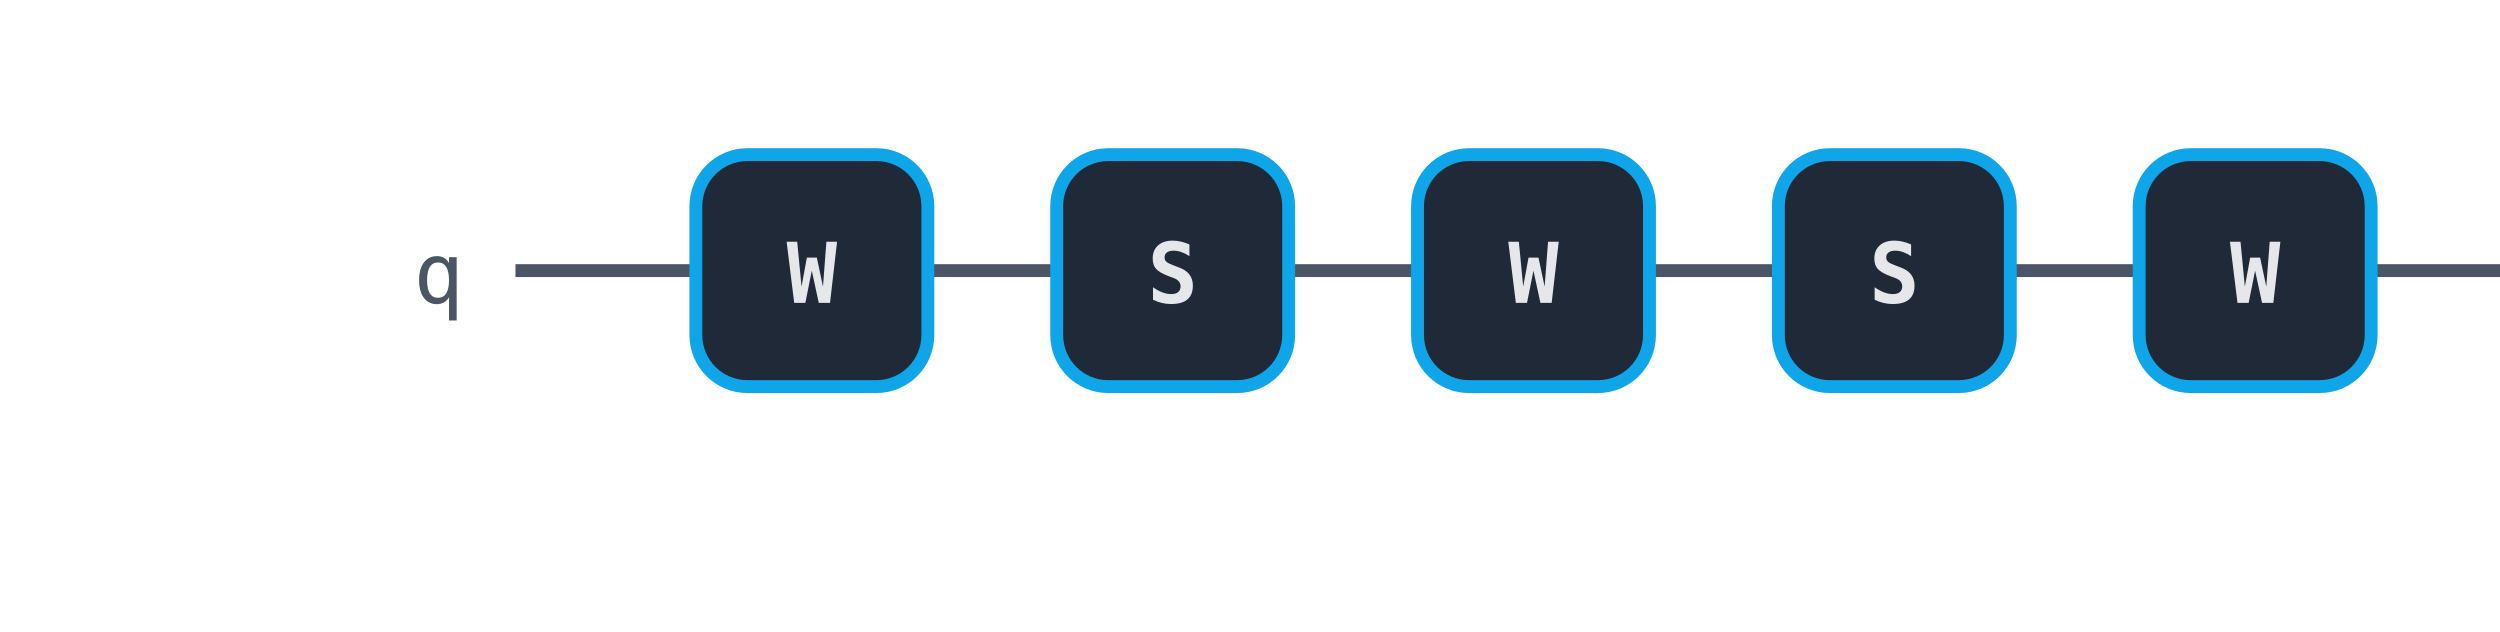
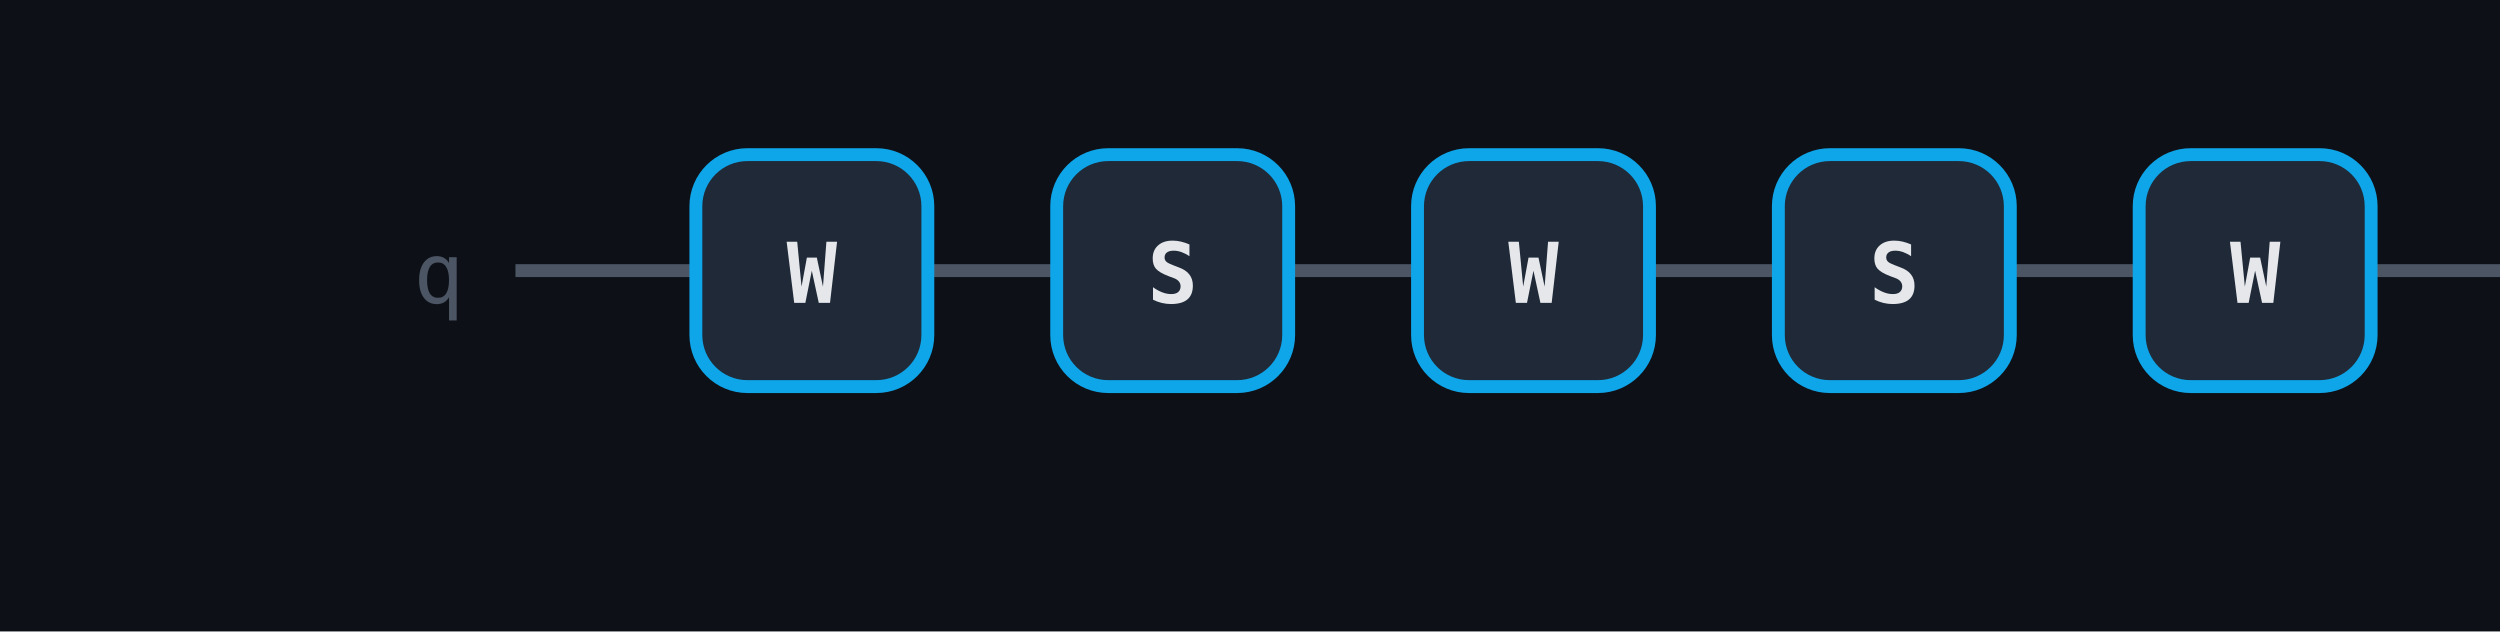
<svg xmlns="http://www.w3.org/2000/svg" viewBox="0 0 388 98" width="388" height="98">
+   <rect x="0" y="0" width="388" height="98" fill="#0d1117" />
  <style>.gate-label { font-family: ui-monospace, monospace; font-size: 13px; font-weight: 600; }.wire-label { font-family: ui-monospace, monospace; font-size: 13px; font-weight: 500; }</style>
  <line x1="80" y1="42" x2="388" y2="42" stroke="#4b5563" stroke-width="2" />
  <text x="72" y="47" text-anchor="end" fill="#4b5563" class="wire-label">q</text>
  <rect x="108" y="24" width="36" height="36" rx="8" fill="#1f2937" stroke="#0ea5e9" stroke-width="2" />
  <text x="126" y="47" text-anchor="middle" fill="#e5e7eb" class="gate-label">W</text>
  <rect x="164" y="24" width="36" height="36" rx="8" fill="#1f2937" stroke="#0ea5e9" stroke-width="2" />
  <text x="182" y="47" text-anchor="middle" fill="#e5e7eb" class="gate-label">S</text>
  <rect x="220" y="24" width="36" height="36" rx="8" fill="#1f2937" stroke="#0ea5e9" stroke-width="2" />
  <text x="238" y="47" text-anchor="middle" fill="#e5e7eb" class="gate-label">W</text>
  <rect x="276" y="24" width="36" height="36" rx="8" fill="#1f2937" stroke="#0ea5e9" stroke-width="2" />
  <text x="294" y="47" text-anchor="middle" fill="#e5e7eb" class="gate-label">S</text>
  <rect x="332" y="24" width="36" height="36" rx="8" fill="#1f2937" stroke="#0ea5e9" stroke-width="2" />
  <text x="350" y="47" text-anchor="middle" fill="#e5e7eb" class="gate-label">W</text>
</svg>
